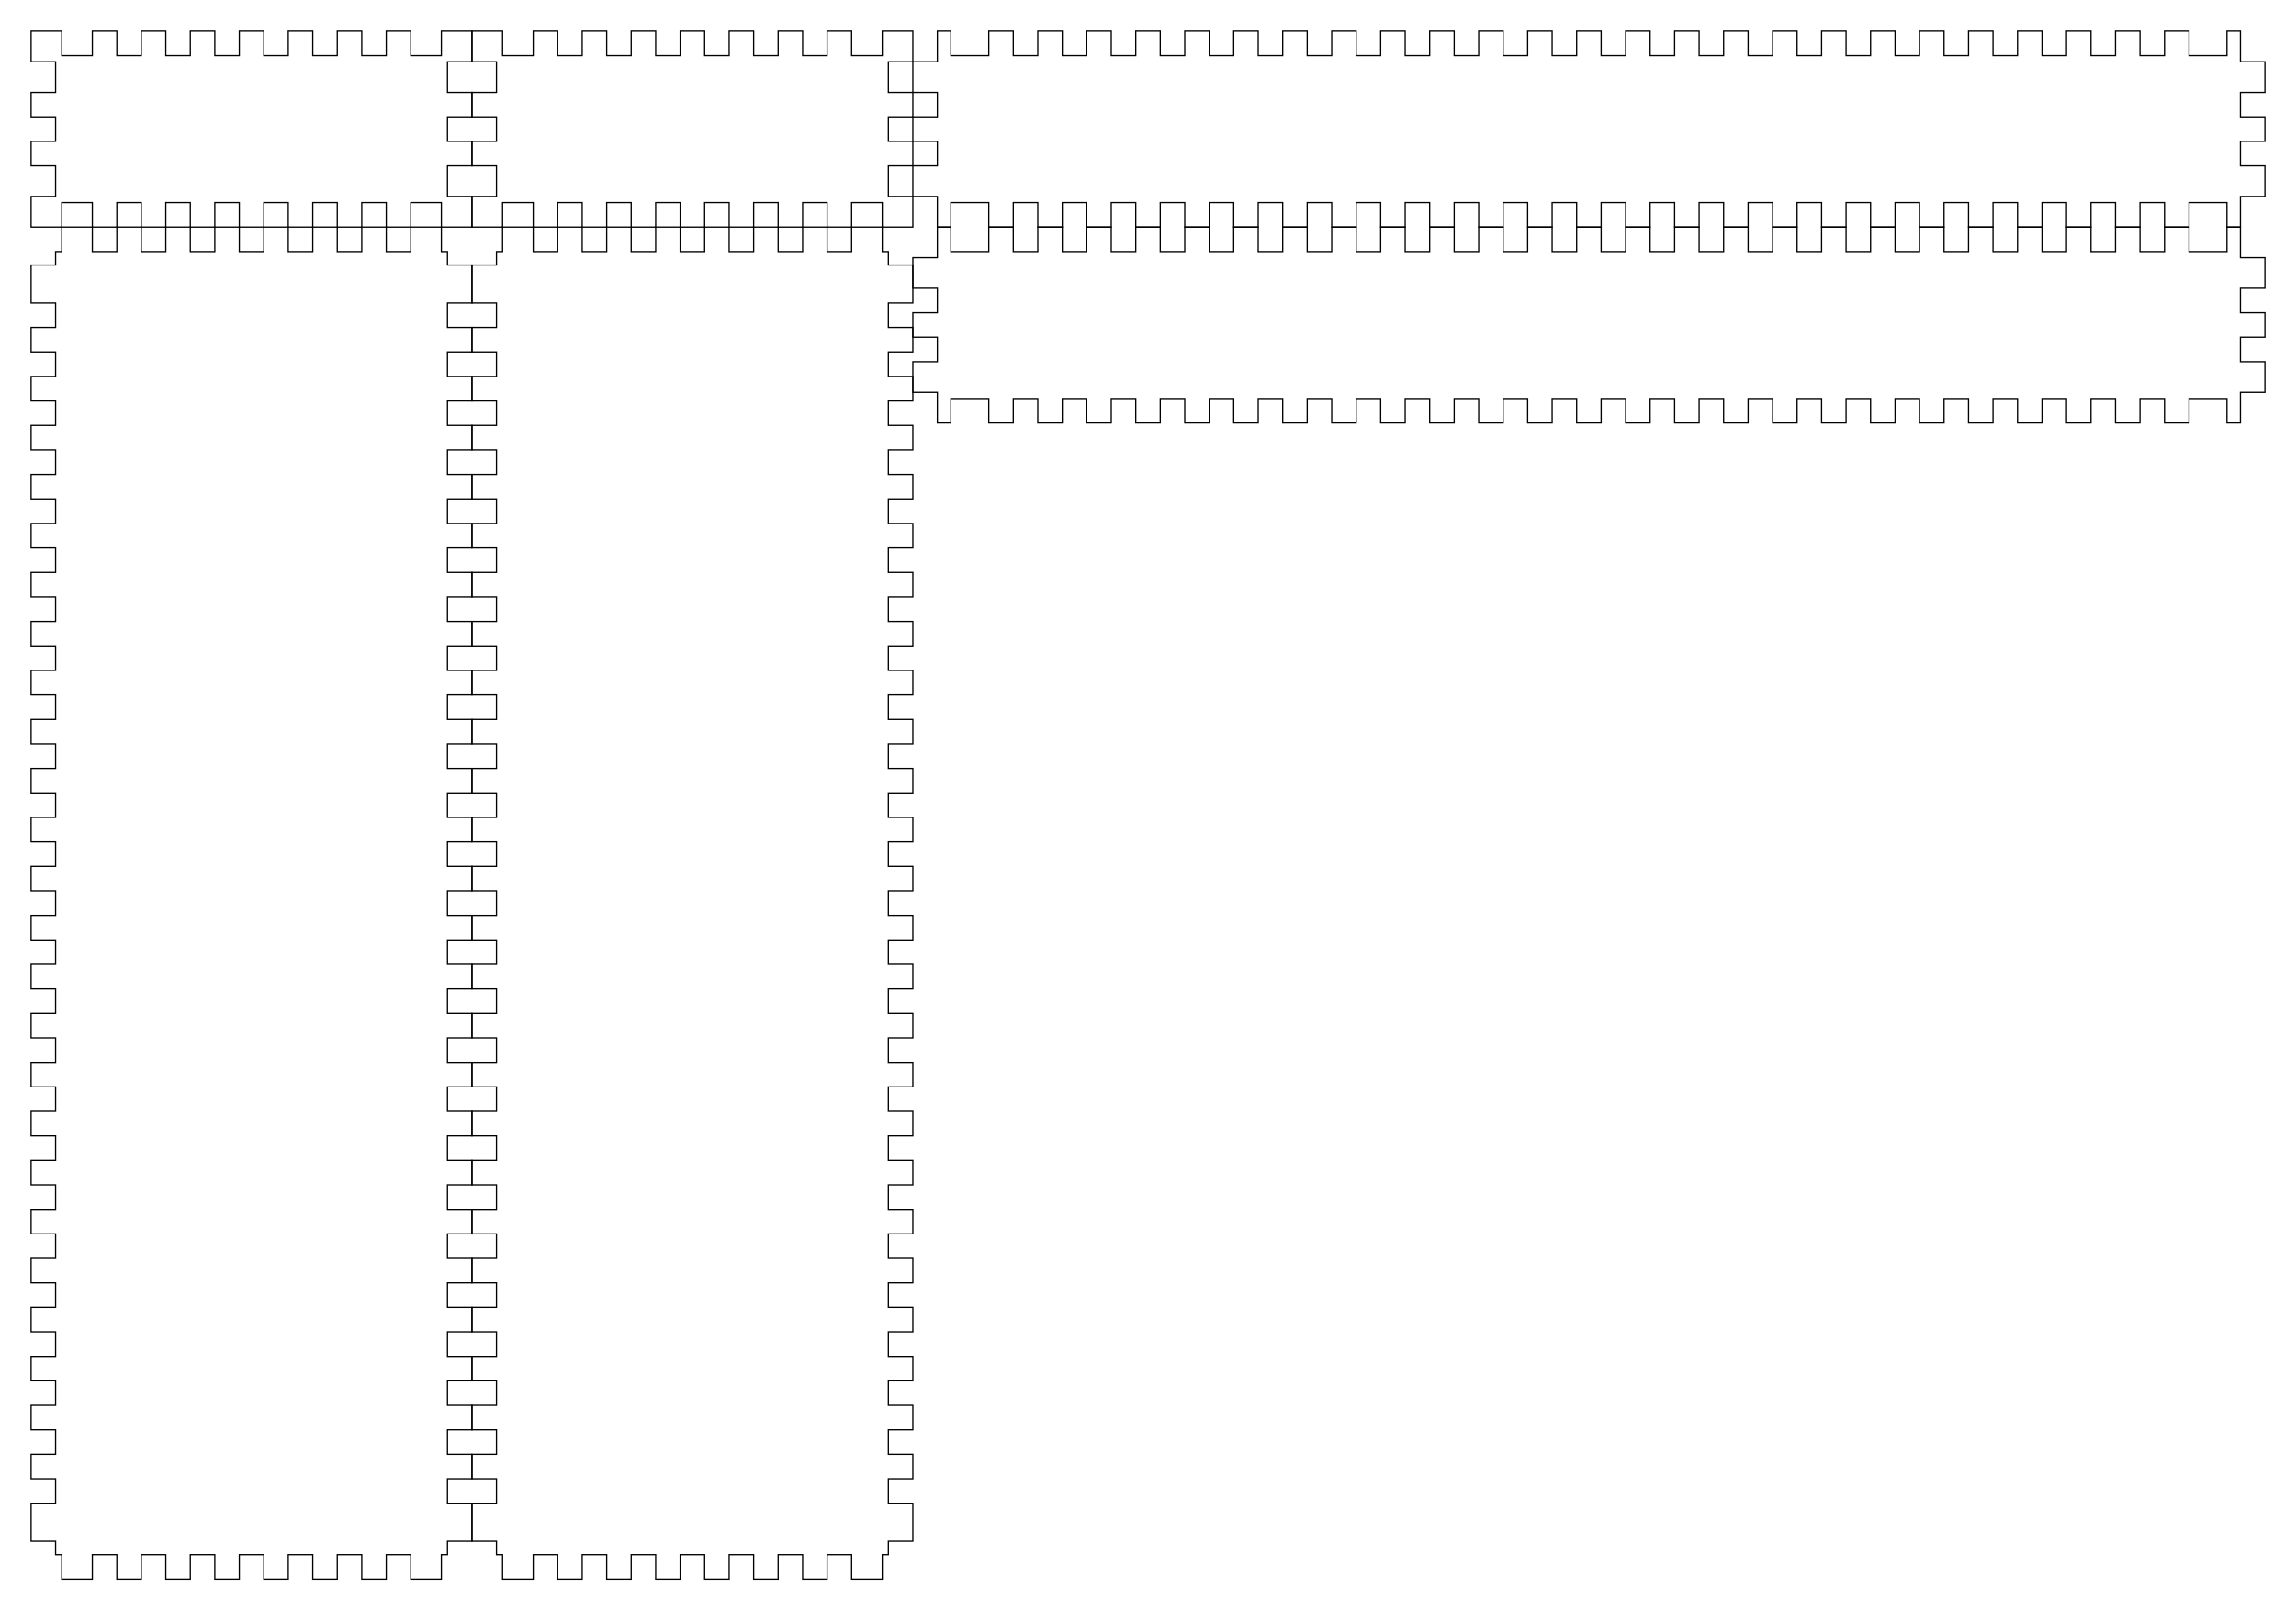
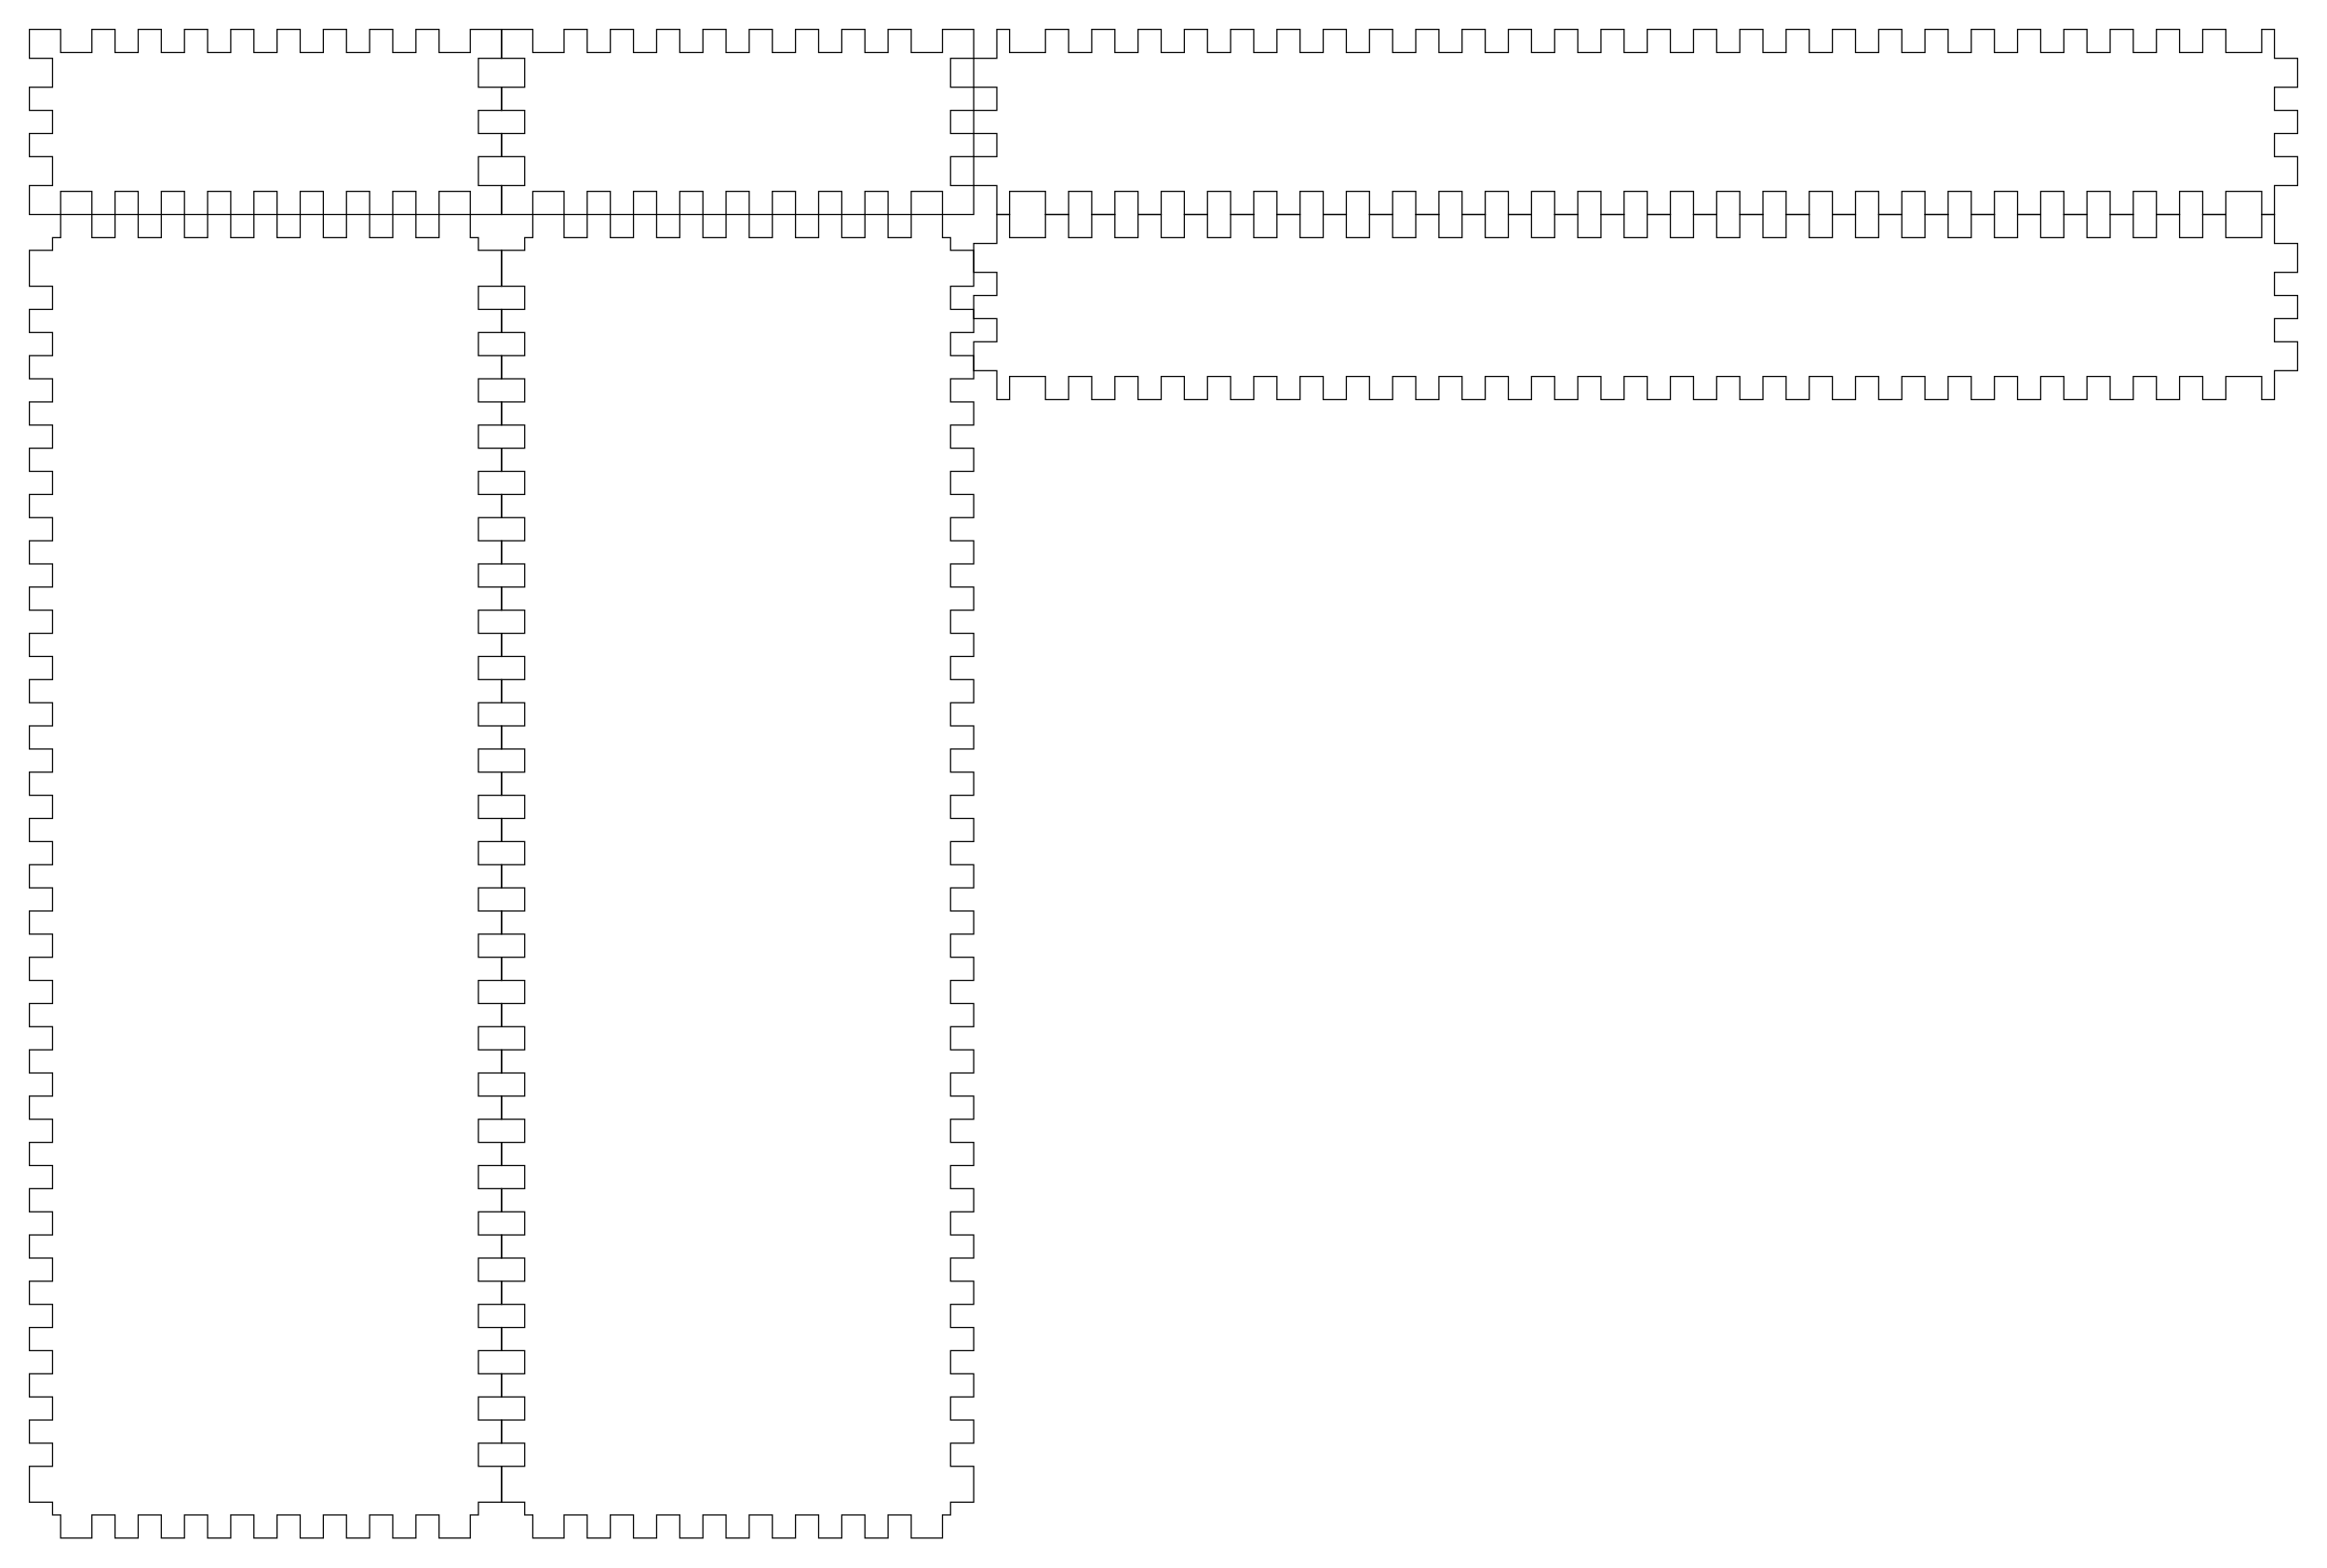
- <svg xmlns="http://www.w3.org/2000/svg" version="1.1" width="468.7mm" height="328.7mm" viewBox=" 0 0 1660.749 1164.686">
+ <svg xmlns="http://www.w3.org/2000/svg" version="1.1" width="502.7mm" height="338.7mm" viewBox=" 0 0 1781.222 1200.119">
  <g transform="translate(22.50002, 22.50002) ">
-     <polygon style="stroke:#000000; fill:none; stroke-width:0.9" points="0, 0 22.146, 0 22.146, 17.717 44.291, 17.717 44.291, 0 62.008, 0 62.008, 17.717 79.724, 17.717 79.724, 0 97.441, 0 97.441, 17.717 115.158, 17.717 115.158, 0 132.874, 0 132.874, 17.717 150.591, 17.717 150.591, 0 168.307, 0 168.307, 17.717 186.024, 17.717 186.024, 0 203.74, 0 203.74, 17.717 221.457, 17.717 221.457, 0 239.173, 0 239.173, 17.717 256.89, 17.717 256.89, 0 274.607, 0 274.607, 17.717 296.752, 17.717 296.752, 0 318.898, 0 318.898, 22.146 301.181, 22.146 301.181, 44.291 318.898, 44.291 318.898, 62.008 301.181, 62.008 301.181, 79.724 318.898, 79.724 318.898, 97.441 301.181, 97.441 301.181, 119.587 318.898, 119.587 318.898, 141.732 296.752, 141.732 296.752, 124.016 274.607, 124.016 274.607, 141.732 256.89, 141.732 256.89, 124.016 239.173, 124.016 239.173, 141.732 221.457, 141.732 221.457, 124.016 203.74, 124.016 203.74, 141.732 186.024, 141.732 186.024, 124.016 168.307, 124.016 168.307, 141.732 150.591, 141.732 150.591, 124.016 132.874, 124.016 132.874, 141.732 115.158, 141.732 115.158, 124.016 97.441, 124.016 97.441, 141.732 79.724, 141.732 79.724, 124.016 62.008, 124.016 62.008, 141.732 44.291, 141.732 44.291, 124.016 22.146, 124.016 22.146, 141.732 0, 141.732 0, 119.587 17.717, 119.587 17.717, 97.441 0, 97.441 0, 79.724 17.717, 79.724 17.717, 62.008 0, 62.008 0, 44.291 17.717, 44.291 17.717, 22.146 0, 22.146 " />
+     <polygon style="stroke:#000000; fill:none; stroke-width:0.9" points="0, 0 23.917, 0 23.917, 17.717 47.835, 17.717 47.835, 0 65.551, 0 65.551, 17.717 83.268, 17.717 83.268, 0 100.984, 0 100.984, 17.717 118.701, 17.717 118.701, 0 136.417, 0 136.417, 17.717 154.134, 17.717 154.134, 0 171.851, 0 171.851, 17.717 189.567, 17.717 189.567, 0 207.284, 0 207.284, 17.717 225, 17.717 225, 0 242.717, 0 242.717, 17.717 260.433, 17.717 260.433, 0 278.15, 0 278.15, 17.717 295.866, 17.717 295.866, 0 313.583, 0 313.583, 17.717 337.5, 17.717 337.5, 0 361.418, 0 361.418, 22.146 343.701, 22.146 343.701, 44.291 361.418, 44.291 361.418, 62.008 343.701, 62.008 343.701, 79.724 361.418, 79.724 361.418, 97.441 343.701, 97.441 343.701, 119.587 361.418, 119.587 361.418, 141.732 337.5, 141.732 337.5, 124.016 313.583, 124.016 313.583, 141.732 295.866, 141.732 295.866, 124.016 278.15, 124.016 278.15, 141.732 260.433, 141.732 260.433, 124.016 242.717, 124.016 242.717, 141.732 225, 141.732 225, 124.016 207.284, 124.016 207.284, 141.732 189.567, 141.732 189.567, 124.016 171.851, 124.016 171.851, 141.732 154.134, 141.732 154.134, 124.016 136.417, 124.016 136.417, 141.732 118.701, 141.732 118.701, 124.016 100.984, 124.016 100.984, 141.732 83.268, 141.732 83.268, 124.016 65.551, 124.016 65.551, 141.732 47.835, 141.732 47.835, 124.016 23.917, 124.016 23.917, 141.732 0, 141.732 0, 119.587 17.717, 119.587 17.717, 97.441 0, 97.441 0, 79.724 17.717, 79.724 17.717, 62.008 0, 62.008 0, 44.291 17.717, 44.291 17.717, 22.146 0, 22.146 " />
  </g>
-   <g transform="translate(341.3979, 22.50002) ">
-     <polygon style="stroke:#000000; fill:none; stroke-width:0.9" points="0, 0 22.146, 0 22.146, 17.717 44.291, 17.717 44.291, 0 62.008, 0 62.008, 17.717 79.724, 17.717 79.724, 0 97.441, 0 97.441, 17.717 115.158, 17.717 115.158, 0 132.874, 0 132.874, 17.717 150.591, 17.717 150.591, 0 168.307, 0 168.307, 17.717 186.024, 17.717 186.024, 0 203.74, 0 203.74, 17.717 221.457, 17.717 221.457, 0 239.173, 0 239.173, 17.717 256.89, 17.717 256.89, 0 274.607, 0 274.607, 17.717 296.752, 17.717 296.752, 0 318.898, 0 318.898, 22.146 301.181, 22.146 301.181, 44.291 318.898, 44.291 318.898, 62.008 301.181, 62.008 301.181, 79.724 318.898, 79.724 318.898, 97.441 301.181, 97.441 301.181, 119.587 318.898, 119.587 318.898, 141.732 296.752, 141.732 296.752, 124.016 274.607, 124.016 274.607, 141.732 256.89, 141.732 256.89, 124.016 239.173, 124.016 239.173, 141.732 221.457, 141.732 221.457, 124.016 203.74, 124.016 203.74, 141.732 186.024, 141.732 186.024, 124.016 168.307, 124.016 168.307, 141.732 150.591, 141.732 150.591, 124.016 132.874, 124.016 132.874, 141.732 115.158, 141.732 115.158, 124.016 97.441, 124.016 97.441, 141.732 79.724, 141.732 79.724, 124.016 62.008, 124.016 62.008, 141.732 44.291, 141.732 44.291, 124.016 22.146, 124.016 22.146, 141.732 0, 141.732 0, 119.587 17.717, 119.587 17.717, 97.441 0, 97.441 0, 79.724 17.717, 79.724 17.717, 62.008 0, 62.008 0, 44.291 17.717, 44.291 17.717, 22.146 0, 22.146 " />
+   <g transform="translate(383.9176, 22.50002) ">
+     <polygon style="stroke:#000000; fill:none; stroke-width:0.9" points="0, 0 23.917, 0 23.917, 17.717 47.835, 17.717 47.835, 0 65.551, 0 65.551, 17.717 83.268, 17.717 83.268, 0 100.984, 0 100.984, 17.717 118.701, 17.717 118.701, 0 136.417, 0 136.417, 17.717 154.134, 17.717 154.134, 0 171.851, 0 171.851, 17.717 189.567, 17.717 189.567, 0 207.284, 0 207.284, 17.717 225, 17.717 225, 0 242.717, 0 242.717, 17.717 260.433, 17.717 260.433, 0 278.15, 0 278.15, 17.717 295.866, 17.717 295.866, 0 313.583, 0 313.583, 17.717 337.5, 17.717 337.5, 0 361.418, 0 361.418, 22.146 343.701, 22.146 343.701, 44.291 361.418, 44.291 361.418, 62.008 343.701, 62.008 343.701, 79.724 361.418, 79.724 361.418, 97.441 343.701, 97.441 343.701, 119.587 361.418, 119.587 361.418, 141.732 337.5, 141.732 337.5, 124.016 313.583, 124.016 313.583, 141.732 295.866, 141.732 295.866, 124.016 278.15, 124.016 278.15, 141.732 260.433, 141.732 260.433, 124.016 242.717, 124.016 242.717, 141.732 225, 141.732 225, 124.016 207.284, 124.016 207.284, 141.732 189.567, 141.732 189.567, 124.016 171.851, 124.016 171.851, 141.732 154.134, 141.732 154.134, 124.016 136.417, 124.016 136.417, 141.732 118.701, 141.732 118.701, 124.016 100.984, 124.016 100.984, 141.732 83.268, 141.732 83.268, 124.016 65.551, 124.016 65.551, 141.732 47.835, 141.732 47.835, 124.016 23.917, 124.016 23.917, 141.732 0, 141.732 0, 119.587 17.717, 119.587 17.717, 97.441 0, 97.441 0, 79.724 17.717, 79.724 17.717, 62.008 0, 62.008 0, 44.291 17.717, 44.291 17.717, 22.146 0, 22.146 " />
  </g>
-   <g transform="translate(660.2958, 22.50002) ">
-     <polygon style="stroke:#000000; fill:none; stroke-width:0.9" points="17.717, 0 27.461, 0 27.461, 17.717 54.921, 17.717 54.921, 0 72.638, 0 72.638, 17.717 90.354, 17.717 90.354, 0 108.071, 0 108.071, 17.717 125.788, 17.717 125.788, 0 143.504, 0 143.504, 17.717 161.221, 17.717 161.221, 0 178.937, 0 178.937, 17.717 196.654, 17.717 196.654, 0 214.37, 0 214.37, 17.717 232.087, 17.717 232.087, 0 249.803, 0 249.803, 17.717 267.52, 17.717 267.52, 0 285.236, 0 285.236, 17.717 302.953, 17.717 302.953, 0 320.67, 0 320.67, 17.717 338.386, 17.717 338.386, 0 356.103, 0 356.103, 17.717 373.819, 17.717 373.819, 0 391.536, 0 391.536, 17.717 409.252, 17.717 409.252, 0 426.969, 0 426.969, 17.717 444.685, 17.717 444.685, 0 462.402, 0 462.402, 17.717 480.119, 17.717 480.119, 0 497.835, 0 497.835, 17.717 515.552, 17.717 515.552, 0 533.268, 0 533.268, 17.717 550.985, 17.717 550.985, 0 568.701, 0 568.701, 17.717 586.418, 17.717 586.418, 0 604.134, 0 604.134, 17.717 621.851, 17.717 621.851, 0 639.567, 0 639.567, 17.717 657.284, 17.717 657.284, 0 675.001, 0 675.001, 17.717 692.717, 17.717 692.717, 0 710.434, 0 710.434, 17.717 728.15, 17.717 728.15, 0 745.867, 0 745.867, 17.717 763.583, 17.717 763.583, 0 781.3, 0 781.3, 17.717 799.016, 17.717 799.016, 0 816.733, 0 816.733, 17.717 834.45, 17.717 834.45, 0 852.166, 0 852.166, 17.717 869.883, 17.717 869.883, 0 887.599, 0 887.599, 17.717 905.316, 17.717 905.316, 0 923.032, 0 923.032, 17.717 950.493, 17.717 950.493, 0 960.237, 0 960.237, 22.146 977.954, 22.146 977.954, 44.291 960.237, 44.291 960.237, 62.008 977.954, 62.008 977.954, 79.724 960.237, 79.724 960.237, 97.441 977.954, 97.441 977.954, 119.587 960.237, 119.587 960.237, 141.732 950.493, 141.732 950.493, 124.016 923.032, 124.016 923.032, 141.732 905.316, 141.732 905.316, 124.016 887.599, 124.016 887.599, 141.732 869.883, 141.732 869.883, 124.016 852.166, 124.016 852.166, 141.732 834.45, 141.732 834.45, 124.016 816.733, 124.016 816.733, 141.732 799.016, 141.732 799.016, 124.016 781.3, 124.016 781.3, 141.732 763.583, 141.732 763.583, 124.016 745.867, 124.016 745.867, 141.732 728.15, 141.732 728.15, 124.016 710.434, 124.016 710.434, 141.732 692.717, 141.732 692.717, 124.016 675.001, 124.016 675.001, 141.732 657.284, 141.732 657.284, 124.016 639.567, 124.016 639.567, 141.732 621.851, 141.732 621.851, 124.016 604.134, 124.016 604.134, 141.732 586.418, 141.732 586.418, 124.016 568.701, 124.016 568.701, 141.732 550.985, 141.732 550.985, 124.016 533.268, 124.016 533.268, 141.732 515.552, 141.732 515.552, 124.016 497.835, 124.016 497.835, 141.732 480.119, 141.732 480.119, 124.016 462.402, 124.016 462.402, 141.732 444.685, 141.732 444.685, 124.016 426.969, 124.016 426.969, 141.732 409.252, 141.732 409.252, 124.016 391.536, 124.016 391.536, 141.732 373.819, 141.732 373.819, 124.016 356.103, 124.016 356.103, 141.732 338.386, 141.732 338.386, 124.016 320.67, 124.016 320.67, 141.732 302.953, 141.732 302.953, 124.016 285.236, 124.016 285.236, 141.732 267.52, 141.732 267.52, 124.016 249.803, 124.016 249.803, 141.732 232.087, 141.732 232.087, 124.016 214.37, 124.016 214.37, 141.732 196.654, 141.732 196.654, 124.016 178.937, 124.016 178.937, 141.732 161.221, 141.732 161.221, 124.016 143.504, 124.016 143.504, 141.732 125.788, 141.732 125.788, 124.016 108.071, 124.016 108.071, 141.732 90.354, 141.732 90.354, 124.016 72.638, 124.016 72.638, 141.732 54.921, 141.732 54.921, 124.016 27.461, 124.016 27.461, 141.732 17.717, 141.732 17.717, 119.587 0, 119.587 0, 97.441 17.717, 97.441 17.717, 79.724 0, 79.724 0, 62.008 17.717, 62.008 17.717, 44.291 0, 44.291 0, 22.146 17.717, 22.146 " />
+   <g transform="translate(745.3353, 22.50002) ">
+     <polygon style="stroke:#000000; fill:none; stroke-width:0.9" points="17.717, 0 27.461, 0 27.461, 17.717 54.921, 17.717 54.921, 0 72.638, 0 72.638, 17.717 90.354, 17.717 90.354, 0 108.071, 0 108.071, 17.717 125.788, 17.717 125.788, 0 143.504, 0 143.504, 17.717 161.221, 17.717 161.221, 0 178.937, 0 178.937, 17.717 196.654, 17.717 196.654, 0 214.37, 0 214.37, 17.717 232.087, 17.717 232.087, 0 249.803, 0 249.803, 17.717 267.52, 17.717 267.52, 0 285.236, 0 285.236, 17.717 302.953, 17.717 302.953, 0 320.67, 0 320.67, 17.717 338.386, 17.717 338.386, 0 356.103, 0 356.103, 17.717 373.819, 17.717 373.819, 0 391.536, 0 391.536, 17.717 409.252, 17.717 409.252, 0 426.969, 0 426.969, 17.717 444.685, 17.717 444.685, 0 462.402, 0 462.402, 17.717 480.119, 17.717 480.119, 0 497.835, 0 497.835, 17.717 515.552, 17.717 515.552, 0 533.268, 0 533.268, 17.717 550.985, 17.717 550.985, 0 568.701, 0 568.701, 17.717 586.418, 17.717 586.418, 0 604.134, 0 604.134, 17.717 621.851, 17.717 621.851, 0 639.567, 0 639.567, 17.717 657.284, 17.717 657.284, 0 675.001, 0 675.001, 17.717 692.717, 17.717 692.717, 0 710.434, 0 710.434, 17.717 728.15, 17.717 728.15, 0 745.867, 0 745.867, 17.717 763.583, 17.717 763.583, 0 781.3, 0 781.3, 17.717 799.016, 17.717 799.016, 0 816.733, 0 816.733, 17.717 834.45, 17.717 834.45, 0 852.166, 0 852.166, 17.717 869.883, 17.717 869.883, 0 887.599, 0 887.599, 17.717 905.316, 17.717 905.316, 0 923.032, 0 923.032, 17.717 940.749, 17.717 940.749, 0 958.465, 0 958.465, 17.717 985.926, 17.717 985.926, 0 995.67, 0 995.67, 22.146 1013.387, 22.146 1013.387, 44.291 995.67, 44.291 995.67, 62.008 1013.387, 62.008 1013.387, 79.724 995.67, 79.724 995.67, 97.441 1013.387, 97.441 1013.387, 119.587 995.67, 119.587 995.67, 141.732 985.926, 141.732 985.926, 124.016 958.465, 124.016 958.465, 141.732 940.749, 141.732 940.749, 124.016 923.032, 124.016 923.032, 141.732 905.316, 141.732 905.316, 124.016 887.599, 124.016 887.599, 141.732 869.883, 141.732 869.883, 124.016 852.166, 124.016 852.166, 141.732 834.45, 141.732 834.45, 124.016 816.733, 124.016 816.733, 141.732 799.016, 141.732 799.016, 124.016 781.3, 124.016 781.3, 141.732 763.583, 141.732 763.583, 124.016 745.867, 124.016 745.867, 141.732 728.15, 141.732 728.15, 124.016 710.434, 124.016 710.434, 141.732 692.717, 141.732 692.717, 124.016 675.001, 124.016 675.001, 141.732 657.284, 141.732 657.284, 124.016 639.567, 124.016 639.567, 141.732 621.851, 141.732 621.851, 124.016 604.134, 124.016 604.134, 141.732 586.418, 141.732 586.418, 124.016 568.701, 124.016 568.701, 141.732 550.985, 141.732 550.985, 124.016 533.268, 124.016 533.268, 141.732 515.552, 141.732 515.552, 124.016 497.835, 124.016 497.835, 141.732 480.119, 141.732 480.119, 124.016 462.402, 124.016 462.402, 141.732 444.685, 141.732 444.685, 124.016 426.969, 124.016 426.969, 141.732 409.252, 141.732 409.252, 124.016 391.536, 124.016 391.536, 141.732 373.819, 141.732 373.819, 124.016 356.103, 124.016 356.103, 141.732 338.386, 141.732 338.386, 124.016 320.67, 124.016 320.67, 141.732 302.953, 141.732 302.953, 124.016 285.236, 124.016 285.236, 141.732 267.52, 141.732 267.52, 124.016 249.803, 124.016 249.803, 141.732 232.087, 141.732 232.087, 124.016 214.37, 124.016 214.37, 141.732 196.654, 141.732 196.654, 124.016 178.937, 124.016 178.937, 141.732 161.221, 141.732 161.221, 124.016 143.504, 124.016 143.504, 141.732 125.788, 141.732 125.788, 124.016 108.071, 124.016 108.071, 141.732 90.354, 141.732 90.354, 124.016 72.638, 124.016 72.638, 141.732 54.921, 141.732 54.921, 124.016 27.461, 124.016 27.461, 141.732 17.717, 141.732 17.717, 119.587 0, 119.587 0, 97.441 17.717, 97.441 17.717, 79.724 0, 79.724 0, 62.008 17.717, 62.008 17.717, 44.291 0, 44.291 0, 22.146 17.717, 22.146 " />
  </g>
-   <g transform="translate(660.2958, 164.2324) ">
-     <polygon style="stroke:#000000; fill:none; stroke-width:0.9" points="17.717, 0 27.461, 0 27.461, 17.717 54.921, 17.717 54.921, 0 72.638, 0 72.638, 17.717 90.354, 17.717 90.354, 0 108.071, 0 108.071, 17.717 125.788, 17.717 125.788, 0 143.504, 0 143.504, 17.717 161.221, 17.717 161.221, 0 178.937, 0 178.937, 17.717 196.654, 17.717 196.654, 0 214.37, 0 214.37, 17.717 232.087, 17.717 232.087, 0 249.803, 0 249.803, 17.717 267.52, 17.717 267.52, 0 285.236, 0 285.236, 17.717 302.953, 17.717 302.953, 0 320.67, 0 320.67, 17.717 338.386, 17.717 338.386, 0 356.103, 0 356.103, 17.717 373.819, 17.717 373.819, 0 391.536, 0 391.536, 17.717 409.252, 17.717 409.252, 0 426.969, 0 426.969, 17.717 444.685, 17.717 444.685, 0 462.402, 0 462.402, 17.717 480.119, 17.717 480.119, 0 497.835, 0 497.835, 17.717 515.552, 17.717 515.552, 0 533.268, 0 533.268, 17.717 550.985, 17.717 550.985, 0 568.701, 0 568.701, 17.717 586.418, 17.717 586.418, 0 604.134, 0 604.134, 17.717 621.851, 17.717 621.851, 0 639.567, 0 639.567, 17.717 657.284, 17.717 657.284, 0 675.001, 0 675.001, 17.717 692.717, 17.717 692.717, 0 710.434, 0 710.434, 17.717 728.15, 17.717 728.15, 0 745.867, 0 745.867, 17.717 763.583, 17.717 763.583, 0 781.3, 0 781.3, 17.717 799.016, 17.717 799.016, 0 816.733, 0 816.733, 17.717 834.45, 17.717 834.45, 0 852.166, 0 852.166, 17.717 869.883, 17.717 869.883, 0 887.599, 0 887.599, 17.717 905.316, 17.717 905.316, 0 923.032, 0 923.032, 17.717 950.493, 17.717 950.493, 0 960.237, 0 960.237, 22.146 977.954, 22.146 977.954, 44.291 960.237, 44.291 960.237, 62.008 977.954, 62.008 977.954, 79.724 960.237, 79.724 960.237, 97.441 977.954, 97.441 977.954, 119.587 960.237, 119.587 960.237, 141.732 950.493, 141.732 950.493, 124.016 923.032, 124.016 923.032, 141.732 905.316, 141.732 905.316, 124.016 887.599, 124.016 887.599, 141.732 869.883, 141.732 869.883, 124.016 852.166, 124.016 852.166, 141.732 834.45, 141.732 834.45, 124.016 816.733, 124.016 816.733, 141.732 799.016, 141.732 799.016, 124.016 781.3, 124.016 781.3, 141.732 763.583, 141.732 763.583, 124.016 745.867, 124.016 745.867, 141.732 728.15, 141.732 728.15, 124.016 710.434, 124.016 710.434, 141.732 692.717, 141.732 692.717, 124.016 675.001, 124.016 675.001, 141.732 657.284, 141.732 657.284, 124.016 639.567, 124.016 639.567, 141.732 621.851, 141.732 621.851, 124.016 604.134, 124.016 604.134, 141.732 586.418, 141.732 586.418, 124.016 568.701, 124.016 568.701, 141.732 550.985, 141.732 550.985, 124.016 533.268, 124.016 533.268, 141.732 515.552, 141.732 515.552, 124.016 497.835, 124.016 497.835, 141.732 480.119, 141.732 480.119, 124.016 462.402, 124.016 462.402, 141.732 444.685, 141.732 444.685, 124.016 426.969, 124.016 426.969, 141.732 409.252, 141.732 409.252, 124.016 391.536, 124.016 391.536, 141.732 373.819, 141.732 373.819, 124.016 356.103, 124.016 356.103, 141.732 338.386, 141.732 338.386, 124.016 320.67, 124.016 320.67, 141.732 302.953, 141.732 302.953, 124.016 285.236, 124.016 285.236, 141.732 267.52, 141.732 267.52, 124.016 249.803, 124.016 249.803, 141.732 232.087, 141.732 232.087, 124.016 214.37, 124.016 214.37, 141.732 196.654, 141.732 196.654, 124.016 178.937, 124.016 178.937, 141.732 161.221, 141.732 161.221, 124.016 143.504, 124.016 143.504, 141.732 125.788, 141.732 125.788, 124.016 108.071, 124.016 108.071, 141.732 90.354, 141.732 90.354, 124.016 72.638, 124.016 72.638, 141.732 54.921, 141.732 54.921, 124.016 27.461, 124.016 27.461, 141.732 17.717, 141.732 17.717, 119.587 0, 119.587 0, 97.441 17.717, 97.441 17.717, 79.724 0, 79.724 0, 62.008 17.717, 62.008 17.717, 44.291 0, 44.291 0, 22.146 17.717, 22.146 " />
+   <g transform="translate(745.3353, 164.2324) ">
+     <polygon style="stroke:#000000; fill:none; stroke-width:0.9" points="17.717, 0 27.461, 0 27.461, 17.717 54.921, 17.717 54.921, 0 72.638, 0 72.638, 17.717 90.354, 17.717 90.354, 0 108.071, 0 108.071, 17.717 125.788, 17.717 125.788, 0 143.504, 0 143.504, 17.717 161.221, 17.717 161.221, 0 178.937, 0 178.937, 17.717 196.654, 17.717 196.654, 0 214.37, 0 214.37, 17.717 232.087, 17.717 232.087, 0 249.803, 0 249.803, 17.717 267.52, 17.717 267.52, 0 285.236, 0 285.236, 17.717 302.953, 17.717 302.953, 0 320.67, 0 320.67, 17.717 338.386, 17.717 338.386, 0 356.103, 0 356.103, 17.717 373.819, 17.717 373.819, 0 391.536, 0 391.536, 17.717 409.252, 17.717 409.252, 0 426.969, 0 426.969, 17.717 444.685, 17.717 444.685, 0 462.402, 0 462.402, 17.717 480.119, 17.717 480.119, 0 497.835, 0 497.835, 17.717 515.552, 17.717 515.552, 0 533.268, 0 533.268, 17.717 550.985, 17.717 550.985, 0 568.701, 0 568.701, 17.717 586.418, 17.717 586.418, 0 604.134, 0 604.134, 17.717 621.851, 17.717 621.851, 0 639.567, 0 639.567, 17.717 657.284, 17.717 657.284, 0 675.001, 0 675.001, 17.717 692.717, 17.717 692.717, 0 710.434, 0 710.434, 17.717 728.15, 17.717 728.15, 0 745.867, 0 745.867, 17.717 763.583, 17.717 763.583, 0 781.3, 0 781.3, 17.717 799.016, 17.717 799.016, 0 816.733, 0 816.733, 17.717 834.45, 17.717 834.45, 0 852.166, 0 852.166, 17.717 869.883, 17.717 869.883, 0 887.599, 0 887.599, 17.717 905.316, 17.717 905.316, 0 923.032, 0 923.032, 17.717 940.749, 17.717 940.749, 0 958.465, 0 958.465, 17.717 985.926, 17.717 985.926, 0 995.67, 0 995.67, 22.146 1013.387, 22.146 1013.387, 44.291 995.67, 44.291 995.67, 62.008 1013.387, 62.008 1013.387, 79.724 995.67, 79.724 995.67, 97.441 1013.387, 97.441 1013.387, 119.587 995.67, 119.587 995.67, 141.732 985.926, 141.732 985.926, 124.016 958.465, 124.016 958.465, 141.732 940.749, 141.732 940.749, 124.016 923.032, 124.016 923.032, 141.732 905.316, 141.732 905.316, 124.016 887.599, 124.016 887.599, 141.732 869.883, 141.732 869.883, 124.016 852.166, 124.016 852.166, 141.732 834.45, 141.732 834.45, 124.016 816.733, 124.016 816.733, 141.732 799.016, 141.732 799.016, 124.016 781.3, 124.016 781.3, 141.732 763.583, 141.732 763.583, 124.016 745.867, 124.016 745.867, 141.732 728.15, 141.732 728.15, 124.016 710.434, 124.016 710.434, 141.732 692.717, 141.732 692.717, 124.016 675.001, 124.016 675.001, 141.732 657.284, 141.732 657.284, 124.016 639.567, 124.016 639.567, 141.732 621.851, 141.732 621.851, 124.016 604.134, 124.016 604.134, 141.732 586.418, 141.732 586.418, 124.016 568.701, 124.016 568.701, 141.732 550.985, 141.732 550.985, 124.016 533.268, 124.016 533.268, 141.732 515.552, 141.732 515.552, 124.016 497.835, 124.016 497.835, 141.732 480.119, 141.732 480.119, 124.016 462.402, 124.016 462.402, 141.732 444.685, 141.732 444.685, 124.016 426.969, 124.016 426.969, 141.732 409.252, 141.732 409.252, 124.016 391.536, 124.016 391.536, 141.732 373.819, 141.732 373.819, 124.016 356.103, 124.016 356.103, 141.732 338.386, 141.732 338.386, 124.016 320.67, 124.016 320.67, 141.732 302.953, 141.732 302.953, 124.016 285.236, 124.016 285.236, 141.732 267.52, 141.732 267.52, 124.016 249.803, 124.016 249.803, 141.732 232.087, 141.732 232.087, 124.016 214.37, 124.016 214.37, 141.732 196.654, 141.732 196.654, 124.016 178.937, 124.016 178.937, 141.732 161.221, 141.732 161.221, 124.016 143.504, 124.016 143.504, 141.732 125.788, 141.732 125.788, 124.016 108.071, 124.016 108.071, 141.732 90.354, 141.732 90.354, 124.016 72.638, 124.016 72.638, 141.732 54.921, 141.732 54.921, 124.016 27.461, 124.016 27.461, 141.732 17.717, 141.732 17.717, 119.587 0, 119.587 0, 97.441 17.717, 97.441 17.717, 79.724 0, 79.724 0, 62.008 17.717, 62.008 17.717, 44.291 0, 44.291 0, 22.146 17.717, 22.146 " />
  </g>
  <g transform="translate(22.50002, 164.2324) ">
-     <polygon style="stroke:#000000; fill:none; stroke-width:0.9" points="17.717, 17.717 22.146, 17.717 22.146, 0 44.291, 0 44.291, 17.717 62.008, 17.717 62.008, 0 79.724, 0 79.724, 17.717 97.441, 17.717 97.441, 0 115.158, 0 115.158, 17.717 132.874, 17.717 132.874, 0 150.591, 0 150.591, 17.717 168.307, 17.717 168.307, 0 186.024, 0 186.024, 17.717 203.74, 17.717 203.74, 0 221.457, 0 221.457, 17.717 239.173, 17.717 239.173, 0 256.89, 0 256.89, 17.717 274.607, 17.717 274.607, 0 296.752, 0 296.752, 17.717 301.181, 17.717 301.181, 27.461 318.898, 27.461 318.898, 54.921 301.181, 54.921 301.181, 72.638 318.898, 72.638 318.898, 90.354 301.181, 90.354 301.181, 108.071 318.898, 108.071 318.898, 125.788 301.181, 125.788 301.181, 143.504 318.898, 143.504 318.898, 161.221 301.181, 161.221 301.181, 178.937 318.898, 178.937 318.898, 196.654 301.181, 196.654 301.181, 214.37 318.898, 214.37 318.898, 232.087 301.181, 232.087 301.181, 249.803 318.898, 249.803 318.898, 267.52 301.181, 267.52 301.181, 285.236 318.898, 285.236 318.898, 302.953 301.181, 302.953 301.181, 320.67 318.898, 320.67 318.898, 338.386 301.181, 338.386 301.181, 356.103 318.898, 356.103 318.898, 373.819 301.181, 373.819 301.181, 391.536 318.898, 391.536 318.898, 409.252 301.181, 409.252 301.181, 426.969 318.898, 426.969 318.898, 444.685 301.181, 444.685 301.181, 462.402 318.898, 462.402 318.898, 480.119 301.181, 480.119 301.181, 497.835 318.898, 497.835 318.898, 515.552 301.181, 515.552 301.181, 533.268 318.898, 533.268 318.898, 550.985 301.181, 550.985 301.181, 568.701 318.898, 568.701 318.898, 586.418 301.181, 586.418 301.181, 604.134 318.898, 604.134 318.898, 621.851 301.181, 621.851 301.181, 639.567 318.898, 639.567 318.898, 657.284 301.181, 657.284 301.181, 675.001 318.898, 675.001 318.898, 692.717 301.181, 692.717 301.181, 710.434 318.898, 710.434 318.898, 728.15 301.181, 728.15 301.181, 745.867 318.898, 745.867 318.898, 763.583 301.181, 763.583 301.181, 781.3 318.898, 781.3 318.898, 799.016 301.181, 799.016 301.181, 816.733 318.898, 816.733 318.898, 834.45 301.181, 834.45 301.181, 852.166 318.898, 852.166 318.898, 869.883 301.181, 869.883 301.181, 887.599 318.898, 887.599 318.898, 905.316 301.181, 905.316 301.181, 923.032 318.898, 923.032 318.898, 950.493 301.181, 950.493 301.181, 960.237 296.752, 960.237 296.752, 977.954 274.607, 977.954 274.607, 960.237 256.89, 960.237 256.89, 977.954 239.173, 977.954 239.173, 960.237 221.457, 960.237 221.457, 977.954 203.74, 977.954 203.74, 960.237 186.024, 960.237 186.024, 977.954 168.307, 977.954 168.307, 960.237 150.591, 960.237 150.591, 977.954 132.874, 977.954 132.874, 960.237 115.158, 960.237 115.158, 977.954 97.441, 977.954 97.441, 960.237 79.724, 960.237 79.724, 977.954 62.008, 977.954 62.008, 960.237 44.291, 960.237 44.291, 977.954 22.146, 977.954 22.146, 960.237 17.717, 960.237 17.717, 950.493 0, 950.493 0, 923.032 17.717, 923.032 17.717, 905.316 0, 905.316 0, 887.599 17.717, 887.599 17.717, 869.883 0, 869.883 0, 852.166 17.717, 852.166 17.717, 834.45 0, 834.45 0, 816.733 17.717, 816.733 17.717, 799.016 0, 799.016 0, 781.3 17.717, 781.3 17.717, 763.583 0, 763.583 0, 745.867 17.717, 745.867 17.717, 728.15 0, 728.15 0, 710.434 17.717, 710.434 17.717, 692.717 0, 692.717 0, 675.001 17.717, 675.001 17.717, 657.284 0, 657.284 0, 639.567 17.717, 639.567 17.717, 621.851 0, 621.851 0, 604.134 17.717, 604.134 17.717, 586.418 0, 586.418 0, 568.701 17.717, 568.701 17.717, 550.985 0, 550.985 0, 533.268 17.717, 533.268 17.717, 515.552 0, 515.552 0, 497.835 17.717, 497.835 17.717, 480.119 0, 480.119 0, 462.402 17.717, 462.402 17.717, 444.685 0, 444.685 0, 426.969 17.717, 426.969 17.717, 409.252 0, 409.252 0, 391.536 17.717, 391.536 17.717, 373.819 0, 373.819 0, 356.103 17.717, 356.103 17.717, 338.386 0, 338.386 0, 320.67 17.717, 320.67 17.717, 302.953 0, 302.953 0, 285.236 17.717, 285.236 17.717, 267.52 0, 267.52 0, 249.803 17.717, 249.803 17.717, 232.087 0, 232.087 0, 214.37 17.717, 214.37 17.717, 196.654 0, 196.654 0, 178.937 17.717, 178.937 17.717, 161.221 0, 161.221 0, 143.504 17.717, 143.504 17.717, 125.788 0, 125.788 0, 108.071 17.717, 108.071 17.717, 90.354 0, 90.354 0, 72.638 17.717, 72.638 17.717, 54.921 0, 54.921 0, 27.461 17.717, 27.461 " />
+     <polygon style="stroke:#000000; fill:none; stroke-width:0.9" points="17.717, 17.717 23.917, 17.717 23.917, 0 47.835, 0 47.835, 17.717 65.551, 17.717 65.551, 0 83.268, 0 83.268, 17.717 100.984, 17.717 100.984, 0 118.701, 0 118.701, 17.717 136.417, 17.717 136.417, 0 154.134, 0 154.134, 17.717 171.851, 17.717 171.851, 0 189.567, 0 189.567, 17.717 207.284, 17.717 207.284, 0 225, 0 225, 17.717 242.717, 17.717 242.717, 0 260.433, 0 260.433, 17.717 278.15, 17.717 278.15, 0 295.866, 0 295.866, 17.717 313.583, 17.717 313.583, 0 337.5, 0 337.5, 17.717 343.701, 17.717 343.701, 27.461 361.418, 27.461 361.418, 54.921 343.701, 54.921 343.701, 72.638 361.418, 72.638 361.418, 90.354 343.701, 90.354 343.701, 108.071 361.418, 108.071 361.418, 125.788 343.701, 125.788 343.701, 143.504 361.418, 143.504 361.418, 161.221 343.701, 161.221 343.701, 178.937 361.418, 178.937 361.418, 196.654 343.701, 196.654 343.701, 214.37 361.418, 214.37 361.418, 232.087 343.701, 232.087 343.701, 249.803 361.418, 249.803 361.418, 267.52 343.701, 267.52 343.701, 285.236 361.418, 285.236 361.418, 302.953 343.701, 302.953 343.701, 320.67 361.418, 320.67 361.418, 338.386 343.701, 338.386 343.701, 356.103 361.418, 356.103 361.418, 373.819 343.701, 373.819 343.701, 391.536 361.418, 391.536 361.418, 409.252 343.701, 409.252 343.701, 426.969 361.418, 426.969 361.418, 444.685 343.701, 444.685 343.701, 462.402 361.418, 462.402 361.418, 480.119 343.701, 480.119 343.701, 497.835 361.418, 497.835 361.418, 515.552 343.701, 515.552 343.701, 533.268 361.418, 533.268 361.418, 550.985 343.701, 550.985 343.701, 568.701 361.418, 568.701 361.418, 586.418 343.701, 586.418 343.701, 604.134 361.418, 604.134 361.418, 621.851 343.701, 621.851 343.701, 639.567 361.418, 639.567 361.418, 657.284 343.701, 657.284 343.701, 675.001 361.418, 675.001 361.418, 692.717 343.701, 692.717 343.701, 710.434 361.418, 710.434 361.418, 728.15 343.701, 728.15 343.701, 745.867 361.418, 745.867 361.418, 763.583 343.701, 763.583 343.701, 781.3 361.418, 781.3 361.418, 799.016 343.701, 799.016 343.701, 816.733 361.418, 816.733 361.418, 834.45 343.701, 834.45 343.701, 852.166 361.418, 852.166 361.418, 869.883 343.701, 869.883 343.701, 887.599 361.418, 887.599 361.418, 905.316 343.701, 905.316 343.701, 923.032 361.418, 923.032 361.418, 940.749 343.701, 940.749 343.701, 958.465 361.418, 958.465 361.418, 985.926 343.701, 985.926 343.701, 995.67 337.5, 995.67 337.5, 1013.387 313.583, 1013.387 313.583, 995.67 295.866, 995.67 295.866, 1013.387 278.15, 1013.387 278.15, 995.67 260.433, 995.67 260.433, 1013.387 242.717, 1013.387 242.717, 995.67 225, 995.67 225, 1013.387 207.284, 1013.387 207.284, 995.67 189.567, 995.67 189.567, 1013.387 171.851, 1013.387 171.851, 995.67 154.134, 995.67 154.134, 1013.387 136.417, 1013.387 136.417, 995.67 118.701, 995.67 118.701, 1013.387 100.984, 1013.387 100.984, 995.67 83.268, 995.67 83.268, 1013.387 65.551, 1013.387 65.551, 995.67 47.835, 995.67 47.835, 1013.387 23.917, 1013.387 23.917, 995.67 17.717, 995.67 17.717, 985.926 0, 985.926 0, 958.465 17.717, 958.465 17.717, 940.749 0, 940.749 0, 923.032 17.717, 923.032 17.717, 905.316 0, 905.316 0, 887.599 17.717, 887.599 17.717, 869.883 0, 869.883 0, 852.166 17.717, 852.166 17.717, 834.45 0, 834.45 0, 816.733 17.717, 816.733 17.717, 799.016 0, 799.016 0, 781.3 17.717, 781.3 17.717, 763.583 0, 763.583 0, 745.867 17.717, 745.867 17.717, 728.15 0, 728.15 0, 710.434 17.717, 710.434 17.717, 692.717 0, 692.717 0, 675.001 17.717, 675.001 17.717, 657.284 0, 657.284 0, 639.567 17.717, 639.567 17.717, 621.851 0, 621.851 0, 604.134 17.717, 604.134 17.717, 586.418 0, 586.418 0, 568.701 17.717, 568.701 17.717, 550.985 0, 550.985 0, 533.268 17.717, 533.268 17.717, 515.552 0, 515.552 0, 497.835 17.717, 497.835 17.717, 480.119 0, 480.119 0, 462.402 17.717, 462.402 17.717, 444.685 0, 444.685 0, 426.969 17.717, 426.969 17.717, 409.252 0, 409.252 0, 391.536 17.717, 391.536 17.717, 373.819 0, 373.819 0, 356.103 17.717, 356.103 17.717, 338.386 0, 338.386 0, 320.67 17.717, 320.67 17.717, 302.953 0, 302.953 0, 285.236 17.717, 285.236 17.717, 267.52 0, 267.52 0, 249.803 17.717, 249.803 17.717, 232.087 0, 232.087 0, 214.37 17.717, 214.37 17.717, 196.654 0, 196.654 0, 178.937 17.717, 178.937 17.717, 161.221 0, 161.221 0, 143.504 17.717, 143.504 17.717, 125.788 0, 125.788 0, 108.071 17.717, 108.071 17.717, 90.354 0, 90.354 0, 72.638 17.717, 72.638 17.717, 54.921 0, 54.921 0, 27.461 17.717, 27.461 " />
  </g>
-   <g transform="translate(341.3979, 164.2324) ">
-     <polygon style="stroke:#000000; fill:none; stroke-width:0.9" points="17.717, 17.717 22.146, 17.717 22.146, 0 44.291, 0 44.291, 17.717 62.008, 17.717 62.008, 0 79.724, 0 79.724, 17.717 97.441, 17.717 97.441, 0 115.158, 0 115.158, 17.717 132.874, 17.717 132.874, 0 150.591, 0 150.591, 17.717 168.307, 17.717 168.307, 0 186.024, 0 186.024, 17.717 203.74, 17.717 203.74, 0 221.457, 0 221.457, 17.717 239.173, 17.717 239.173, 0 256.89, 0 256.89, 17.717 274.607, 17.717 274.607, 0 296.752, 0 296.752, 17.717 301.181, 17.717 301.181, 27.461 318.898, 27.461 318.898, 54.921 301.181, 54.921 301.181, 72.638 318.898, 72.638 318.898, 90.354 301.181, 90.354 301.181, 108.071 318.898, 108.071 318.898, 125.788 301.181, 125.788 301.181, 143.504 318.898, 143.504 318.898, 161.221 301.181, 161.221 301.181, 178.937 318.898, 178.937 318.898, 196.654 301.181, 196.654 301.181, 214.37 318.898, 214.37 318.898, 232.087 301.181, 232.087 301.181, 249.803 318.898, 249.803 318.898, 267.52 301.181, 267.52 301.181, 285.236 318.898, 285.236 318.898, 302.953 301.181, 302.953 301.181, 320.67 318.898, 320.67 318.898, 338.386 301.181, 338.386 301.181, 356.103 318.898, 356.103 318.898, 373.819 301.181, 373.819 301.181, 391.536 318.898, 391.536 318.898, 409.252 301.181, 409.252 301.181, 426.969 318.898, 426.969 318.898, 444.685 301.181, 444.685 301.181, 462.402 318.898, 462.402 318.898, 480.119 301.181, 480.119 301.181, 497.835 318.898, 497.835 318.898, 515.552 301.181, 515.552 301.181, 533.268 318.898, 533.268 318.898, 550.985 301.181, 550.985 301.181, 568.701 318.898, 568.701 318.898, 586.418 301.181, 586.418 301.181, 604.134 318.898, 604.134 318.898, 621.851 301.181, 621.851 301.181, 639.567 318.898, 639.567 318.898, 657.284 301.181, 657.284 301.181, 675.001 318.898, 675.001 318.898, 692.717 301.181, 692.717 301.181, 710.434 318.898, 710.434 318.898, 728.15 301.181, 728.15 301.181, 745.867 318.898, 745.867 318.898, 763.583 301.181, 763.583 301.181, 781.3 318.898, 781.3 318.898, 799.016 301.181, 799.016 301.181, 816.733 318.898, 816.733 318.898, 834.45 301.181, 834.45 301.181, 852.166 318.898, 852.166 318.898, 869.883 301.181, 869.883 301.181, 887.599 318.898, 887.599 318.898, 905.316 301.181, 905.316 301.181, 923.032 318.898, 923.032 318.898, 950.493 301.181, 950.493 301.181, 960.237 296.752, 960.237 296.752, 977.954 274.607, 977.954 274.607, 960.237 256.89, 960.237 256.89, 977.954 239.173, 977.954 239.173, 960.237 221.457, 960.237 221.457, 977.954 203.74, 977.954 203.74, 960.237 186.024, 960.237 186.024, 977.954 168.307, 977.954 168.307, 960.237 150.591, 960.237 150.591, 977.954 132.874, 977.954 132.874, 960.237 115.158, 960.237 115.158, 977.954 97.441, 977.954 97.441, 960.237 79.724, 960.237 79.724, 977.954 62.008, 977.954 62.008, 960.237 44.291, 960.237 44.291, 977.954 22.146, 977.954 22.146, 960.237 17.717, 960.237 17.717, 950.493 0, 950.493 0, 923.032 17.717, 923.032 17.717, 905.316 0, 905.316 0, 887.599 17.717, 887.599 17.717, 869.883 0, 869.883 0, 852.166 17.717, 852.166 17.717, 834.45 0, 834.45 0, 816.733 17.717, 816.733 17.717, 799.016 0, 799.016 0, 781.3 17.717, 781.3 17.717, 763.583 0, 763.583 0, 745.867 17.717, 745.867 17.717, 728.15 0, 728.15 0, 710.434 17.717, 710.434 17.717, 692.717 0, 692.717 0, 675.001 17.717, 675.001 17.717, 657.284 0, 657.284 0, 639.567 17.717, 639.567 17.717, 621.851 0, 621.851 0, 604.134 17.717, 604.134 17.717, 586.418 0, 586.418 0, 568.701 17.717, 568.701 17.717, 550.985 0, 550.985 0, 533.268 17.717, 533.268 17.717, 515.552 0, 515.552 0, 497.835 17.717, 497.835 17.717, 480.119 0, 480.119 0, 462.402 17.717, 462.402 17.717, 444.685 0, 444.685 0, 426.969 17.717, 426.969 17.717, 409.252 0, 409.252 0, 391.536 17.717, 391.536 17.717, 373.819 0, 373.819 0, 356.103 17.717, 356.103 17.717, 338.386 0, 338.386 0, 320.67 17.717, 320.67 17.717, 302.953 0, 302.953 0, 285.236 17.717, 285.236 17.717, 267.52 0, 267.52 0, 249.803 17.717, 249.803 17.717, 232.087 0, 232.087 0, 214.37 17.717, 214.37 17.717, 196.654 0, 196.654 0, 178.937 17.717, 178.937 17.717, 161.221 0, 161.221 0, 143.504 17.717, 143.504 17.717, 125.788 0, 125.788 0, 108.071 17.717, 108.071 17.717, 90.354 0, 90.354 0, 72.638 17.717, 72.638 17.717, 54.921 0, 54.921 0, 27.461 17.717, 27.461 " />
+   <g transform="translate(383.9176, 164.2324) ">
+     <polygon style="stroke:#000000; fill:none; stroke-width:0.9" points="17.717, 17.717 23.917, 17.717 23.917, 0 47.835, 0 47.835, 17.717 65.551, 17.717 65.551, 0 83.268, 0 83.268, 17.717 100.984, 17.717 100.984, 0 118.701, 0 118.701, 17.717 136.417, 17.717 136.417, 0 154.134, 0 154.134, 17.717 171.851, 17.717 171.851, 0 189.567, 0 189.567, 17.717 207.284, 17.717 207.284, 0 225, 0 225, 17.717 242.717, 17.717 242.717, 0 260.433, 0 260.433, 17.717 278.15, 17.717 278.15, 0 295.866, 0 295.866, 17.717 313.583, 17.717 313.583, 0 337.5, 0 337.5, 17.717 343.701, 17.717 343.701, 27.461 361.418, 27.461 361.418, 54.921 343.701, 54.921 343.701, 72.638 361.418, 72.638 361.418, 90.354 343.701, 90.354 343.701, 108.071 361.418, 108.071 361.418, 125.788 343.701, 125.788 343.701, 143.504 361.418, 143.504 361.418, 161.221 343.701, 161.221 343.701, 178.937 361.418, 178.937 361.418, 196.654 343.701, 196.654 343.701, 214.37 361.418, 214.37 361.418, 232.087 343.701, 232.087 343.701, 249.803 361.418, 249.803 361.418, 267.52 343.701, 267.52 343.701, 285.236 361.418, 285.236 361.418, 302.953 343.701, 302.953 343.701, 320.67 361.418, 320.67 361.418, 338.386 343.701, 338.386 343.701, 356.103 361.418, 356.103 361.418, 373.819 343.701, 373.819 343.701, 391.536 361.418, 391.536 361.418, 409.252 343.701, 409.252 343.701, 426.969 361.418, 426.969 361.418, 444.685 343.701, 444.685 343.701, 462.402 361.418, 462.402 361.418, 480.119 343.701, 480.119 343.701, 497.835 361.418, 497.835 361.418, 515.552 343.701, 515.552 343.701, 533.268 361.418, 533.268 361.418, 550.985 343.701, 550.985 343.701, 568.701 361.418, 568.701 361.418, 586.418 343.701, 586.418 343.701, 604.134 361.418, 604.134 361.418, 621.851 343.701, 621.851 343.701, 639.567 361.418, 639.567 361.418, 657.284 343.701, 657.284 343.701, 675.001 361.418, 675.001 361.418, 692.717 343.701, 692.717 343.701, 710.434 361.418, 710.434 361.418, 728.15 343.701, 728.15 343.701, 745.867 361.418, 745.867 361.418, 763.583 343.701, 763.583 343.701, 781.3 361.418, 781.3 361.418, 799.016 343.701, 799.016 343.701, 816.733 361.418, 816.733 361.418, 834.45 343.701, 834.45 343.701, 852.166 361.418, 852.166 361.418, 869.883 343.701, 869.883 343.701, 887.599 361.418, 887.599 361.418, 905.316 343.701, 905.316 343.701, 923.032 361.418, 923.032 361.418, 940.749 343.701, 940.749 343.701, 958.465 361.418, 958.465 361.418, 985.926 343.701, 985.926 343.701, 995.67 337.5, 995.67 337.5, 1013.387 313.583, 1013.387 313.583, 995.67 295.866, 995.67 295.866, 1013.387 278.15, 1013.387 278.15, 995.67 260.433, 995.67 260.433, 1013.387 242.717, 1013.387 242.717, 995.67 225, 995.67 225, 1013.387 207.284, 1013.387 207.284, 995.67 189.567, 995.67 189.567, 1013.387 171.851, 1013.387 171.851, 995.67 154.134, 995.67 154.134, 1013.387 136.417, 1013.387 136.417, 995.67 118.701, 995.67 118.701, 1013.387 100.984, 1013.387 100.984, 995.67 83.268, 995.67 83.268, 1013.387 65.551, 1013.387 65.551, 995.67 47.835, 995.67 47.835, 1013.387 23.917, 1013.387 23.917, 995.67 17.717, 995.67 17.717, 985.926 0, 985.926 0, 958.465 17.717, 958.465 17.717, 940.749 0, 940.749 0, 923.032 17.717, 923.032 17.717, 905.316 0, 905.316 0, 887.599 17.717, 887.599 17.717, 869.883 0, 869.883 0, 852.166 17.717, 852.166 17.717, 834.45 0, 834.45 0, 816.733 17.717, 816.733 17.717, 799.016 0, 799.016 0, 781.3 17.717, 781.3 17.717, 763.583 0, 763.583 0, 745.867 17.717, 745.867 17.717, 728.15 0, 728.15 0, 710.434 17.717, 710.434 17.717, 692.717 0, 692.717 0, 675.001 17.717, 675.001 17.717, 657.284 0, 657.284 0, 639.567 17.717, 639.567 17.717, 621.851 0, 621.851 0, 604.134 17.717, 604.134 17.717, 586.418 0, 586.418 0, 568.701 17.717, 568.701 17.717, 550.985 0, 550.985 0, 533.268 17.717, 533.268 17.717, 515.552 0, 515.552 0, 497.835 17.717, 497.835 17.717, 480.119 0, 480.119 0, 462.402 17.717, 462.402 17.717, 444.685 0, 444.685 0, 426.969 17.717, 426.969 17.717, 409.252 0, 409.252 0, 391.536 17.717, 391.536 17.717, 373.819 0, 373.819 0, 356.103 17.717, 356.103 17.717, 338.386 0, 338.386 0, 320.67 17.717, 320.67 17.717, 302.953 0, 302.953 0, 285.236 17.717, 285.236 17.717, 267.52 0, 267.52 0, 249.803 17.717, 249.803 17.717, 232.087 0, 232.087 0, 214.37 17.717, 214.37 17.717, 196.654 0, 196.654 0, 178.937 17.717, 178.937 17.717, 161.221 0, 161.221 0, 143.504 17.717, 143.504 17.717, 125.788 0, 125.788 0, 108.071 17.717, 108.071 17.717, 90.354 0, 90.354 0, 72.638 17.717, 72.638 17.717, 54.921 0, 54.921 0, 27.461 17.717, 27.461 " />
  </g>
</svg>
